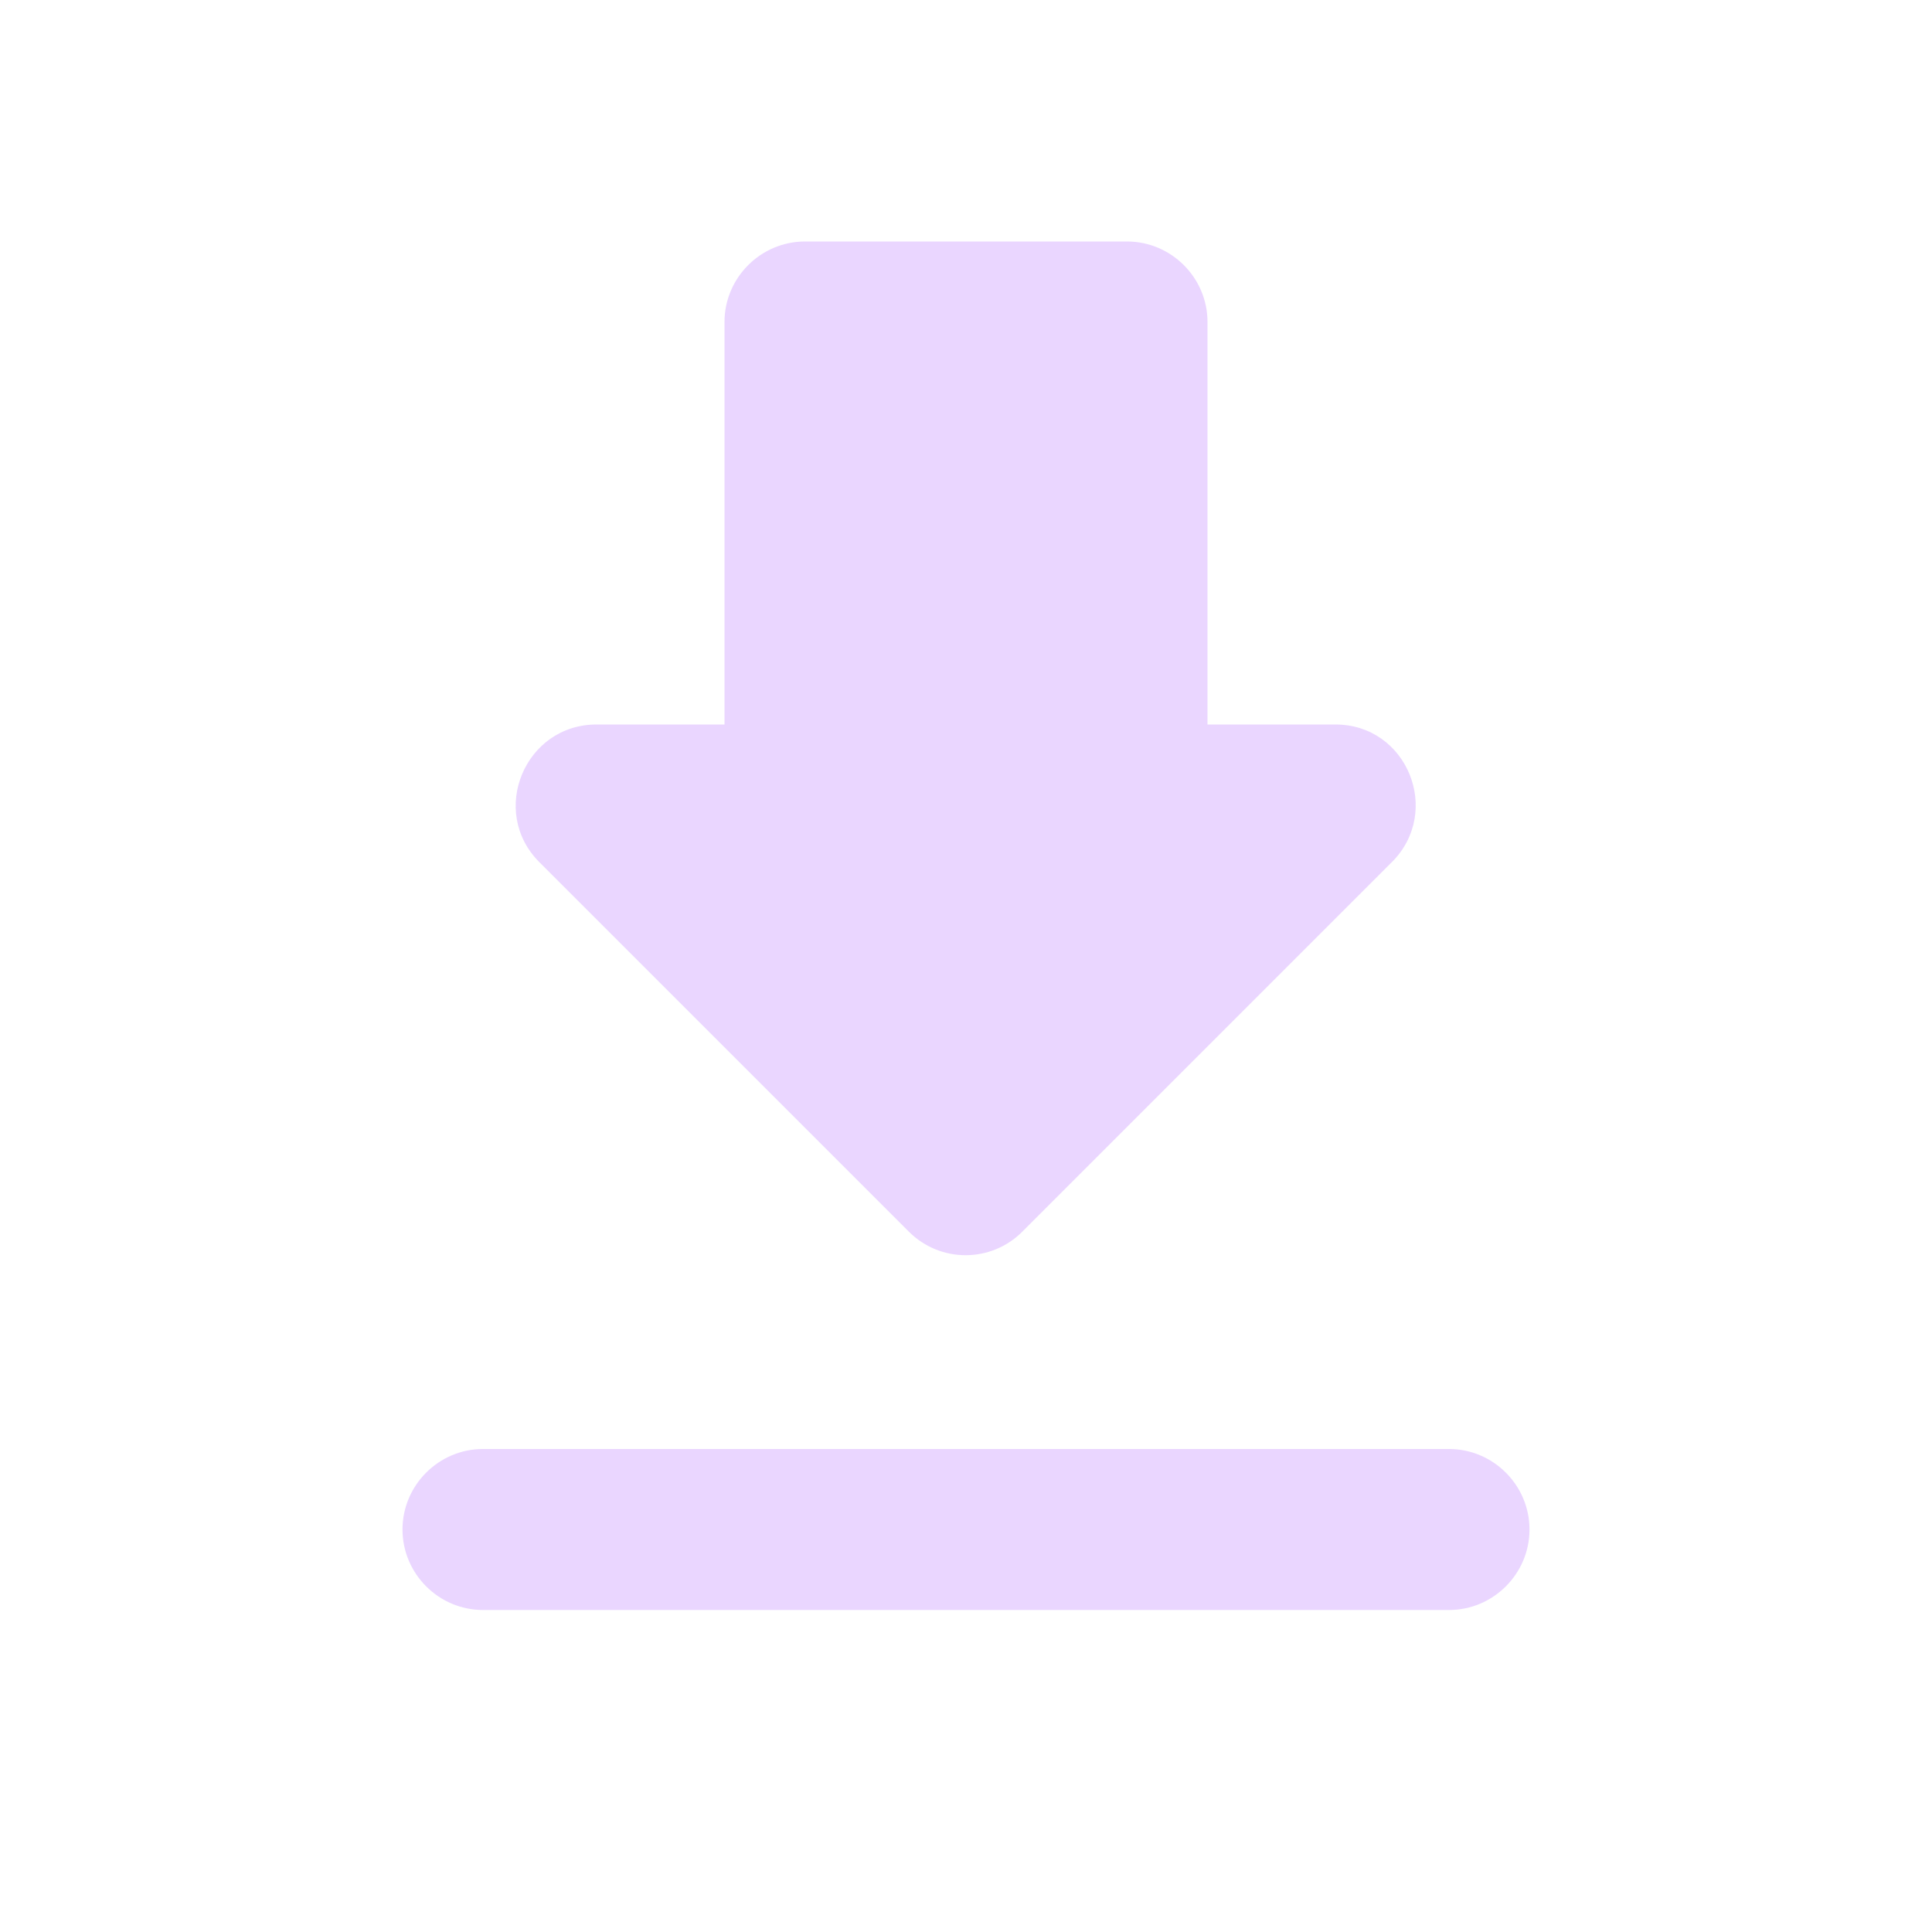
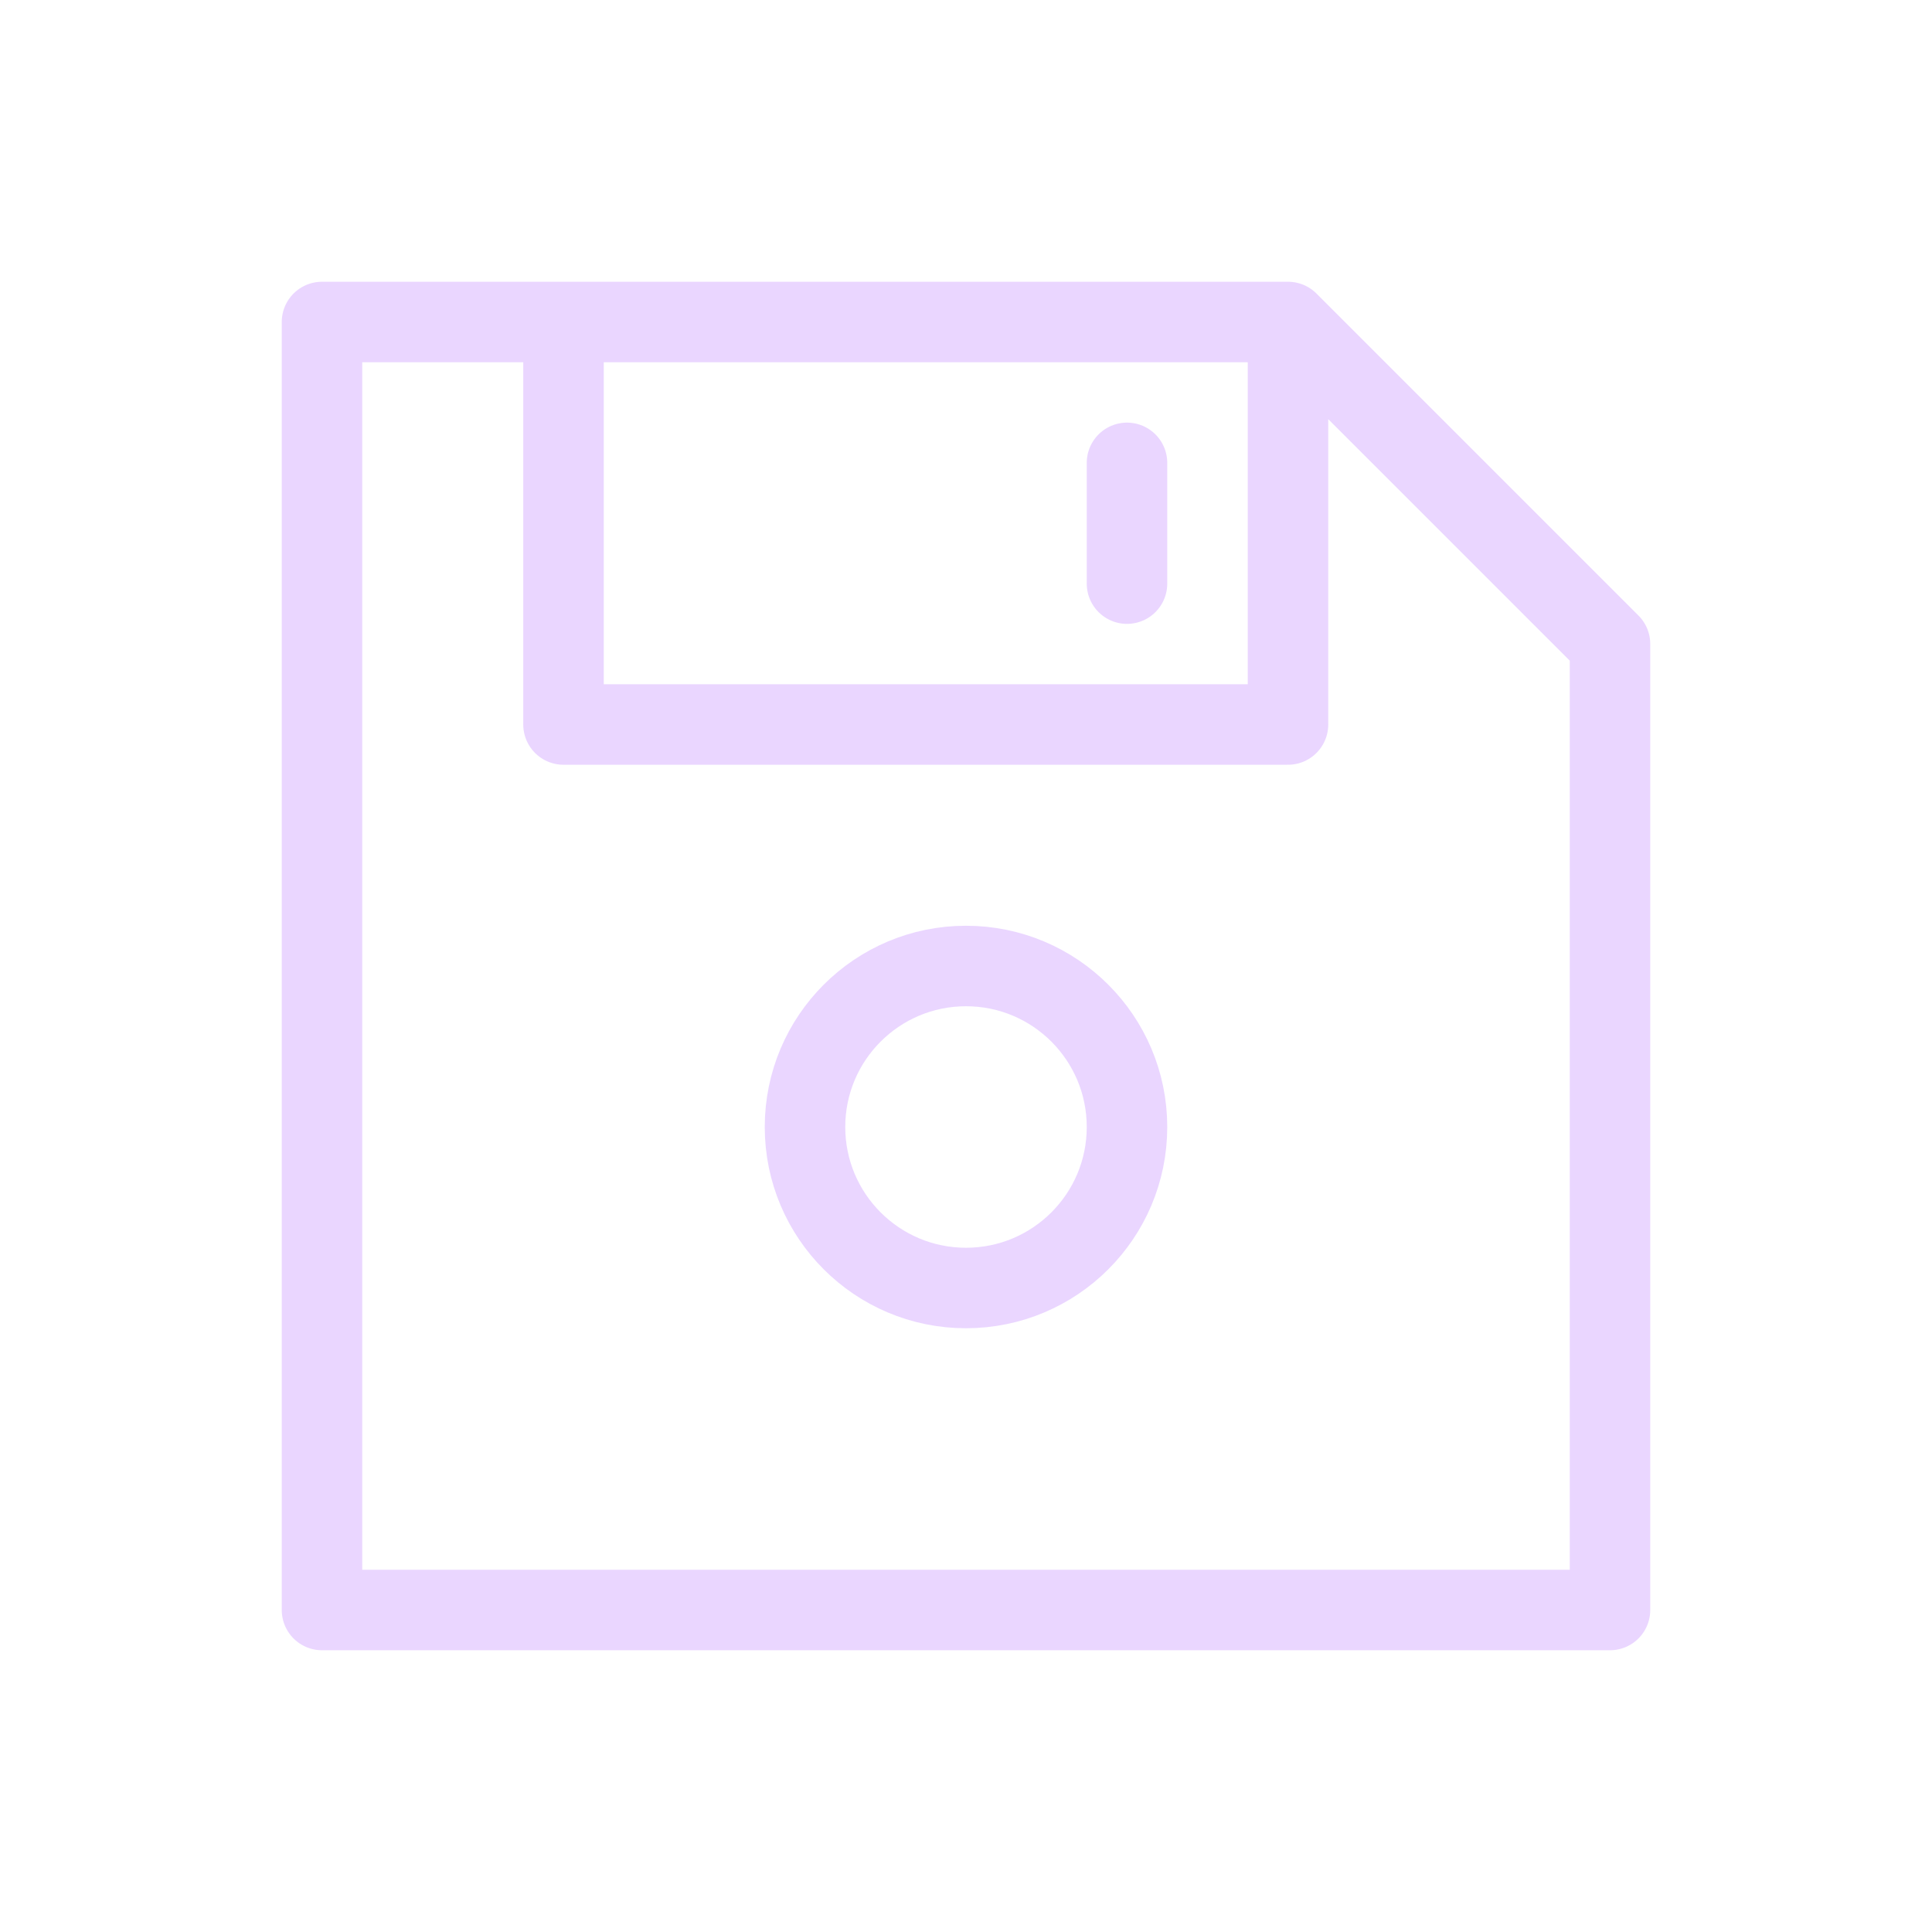
- <svg xmlns="http://www.w3.org/2000/svg" height="48px" viewBox="0 0 24 24" width="48px" fill="#cc99ff66">
-   <path d="M0 0h24v24H0V0z" fill="none" />
-   <path d="M16.59 9H15V4c0-.55-.45-1-1-1h-4c-.55 0-1 .45-1 1v5H7.41c-.89 0-1.34 1.08-.71 1.71l4.59 4.59c.39.39 1.02.39 1.41 0l4.59-4.59c.63-.63.19-1.71-.7-1.71zM5 19c0 .55.45 1 1 1h12c.55 0 1-.45 1-1s-.45-1-1-1H6c-.55 0-1 .45-1 1z" />
+ <svg xmlns="http://www.w3.org/2000/svg" viewBox="0 0 48 48" stroke="#c9f6" stroke-width="2" fill="none" stroke-linecap="round" stroke-linejoin="round">
+   <path d="  M 8,8  v 32  h 32  v -24  l -8,-8 z  M 14,8  v 10  h 18  v -10  m -4,3.5  v 3  " />
+   <circle cx="24" cy="28" r="4" />
</svg>
